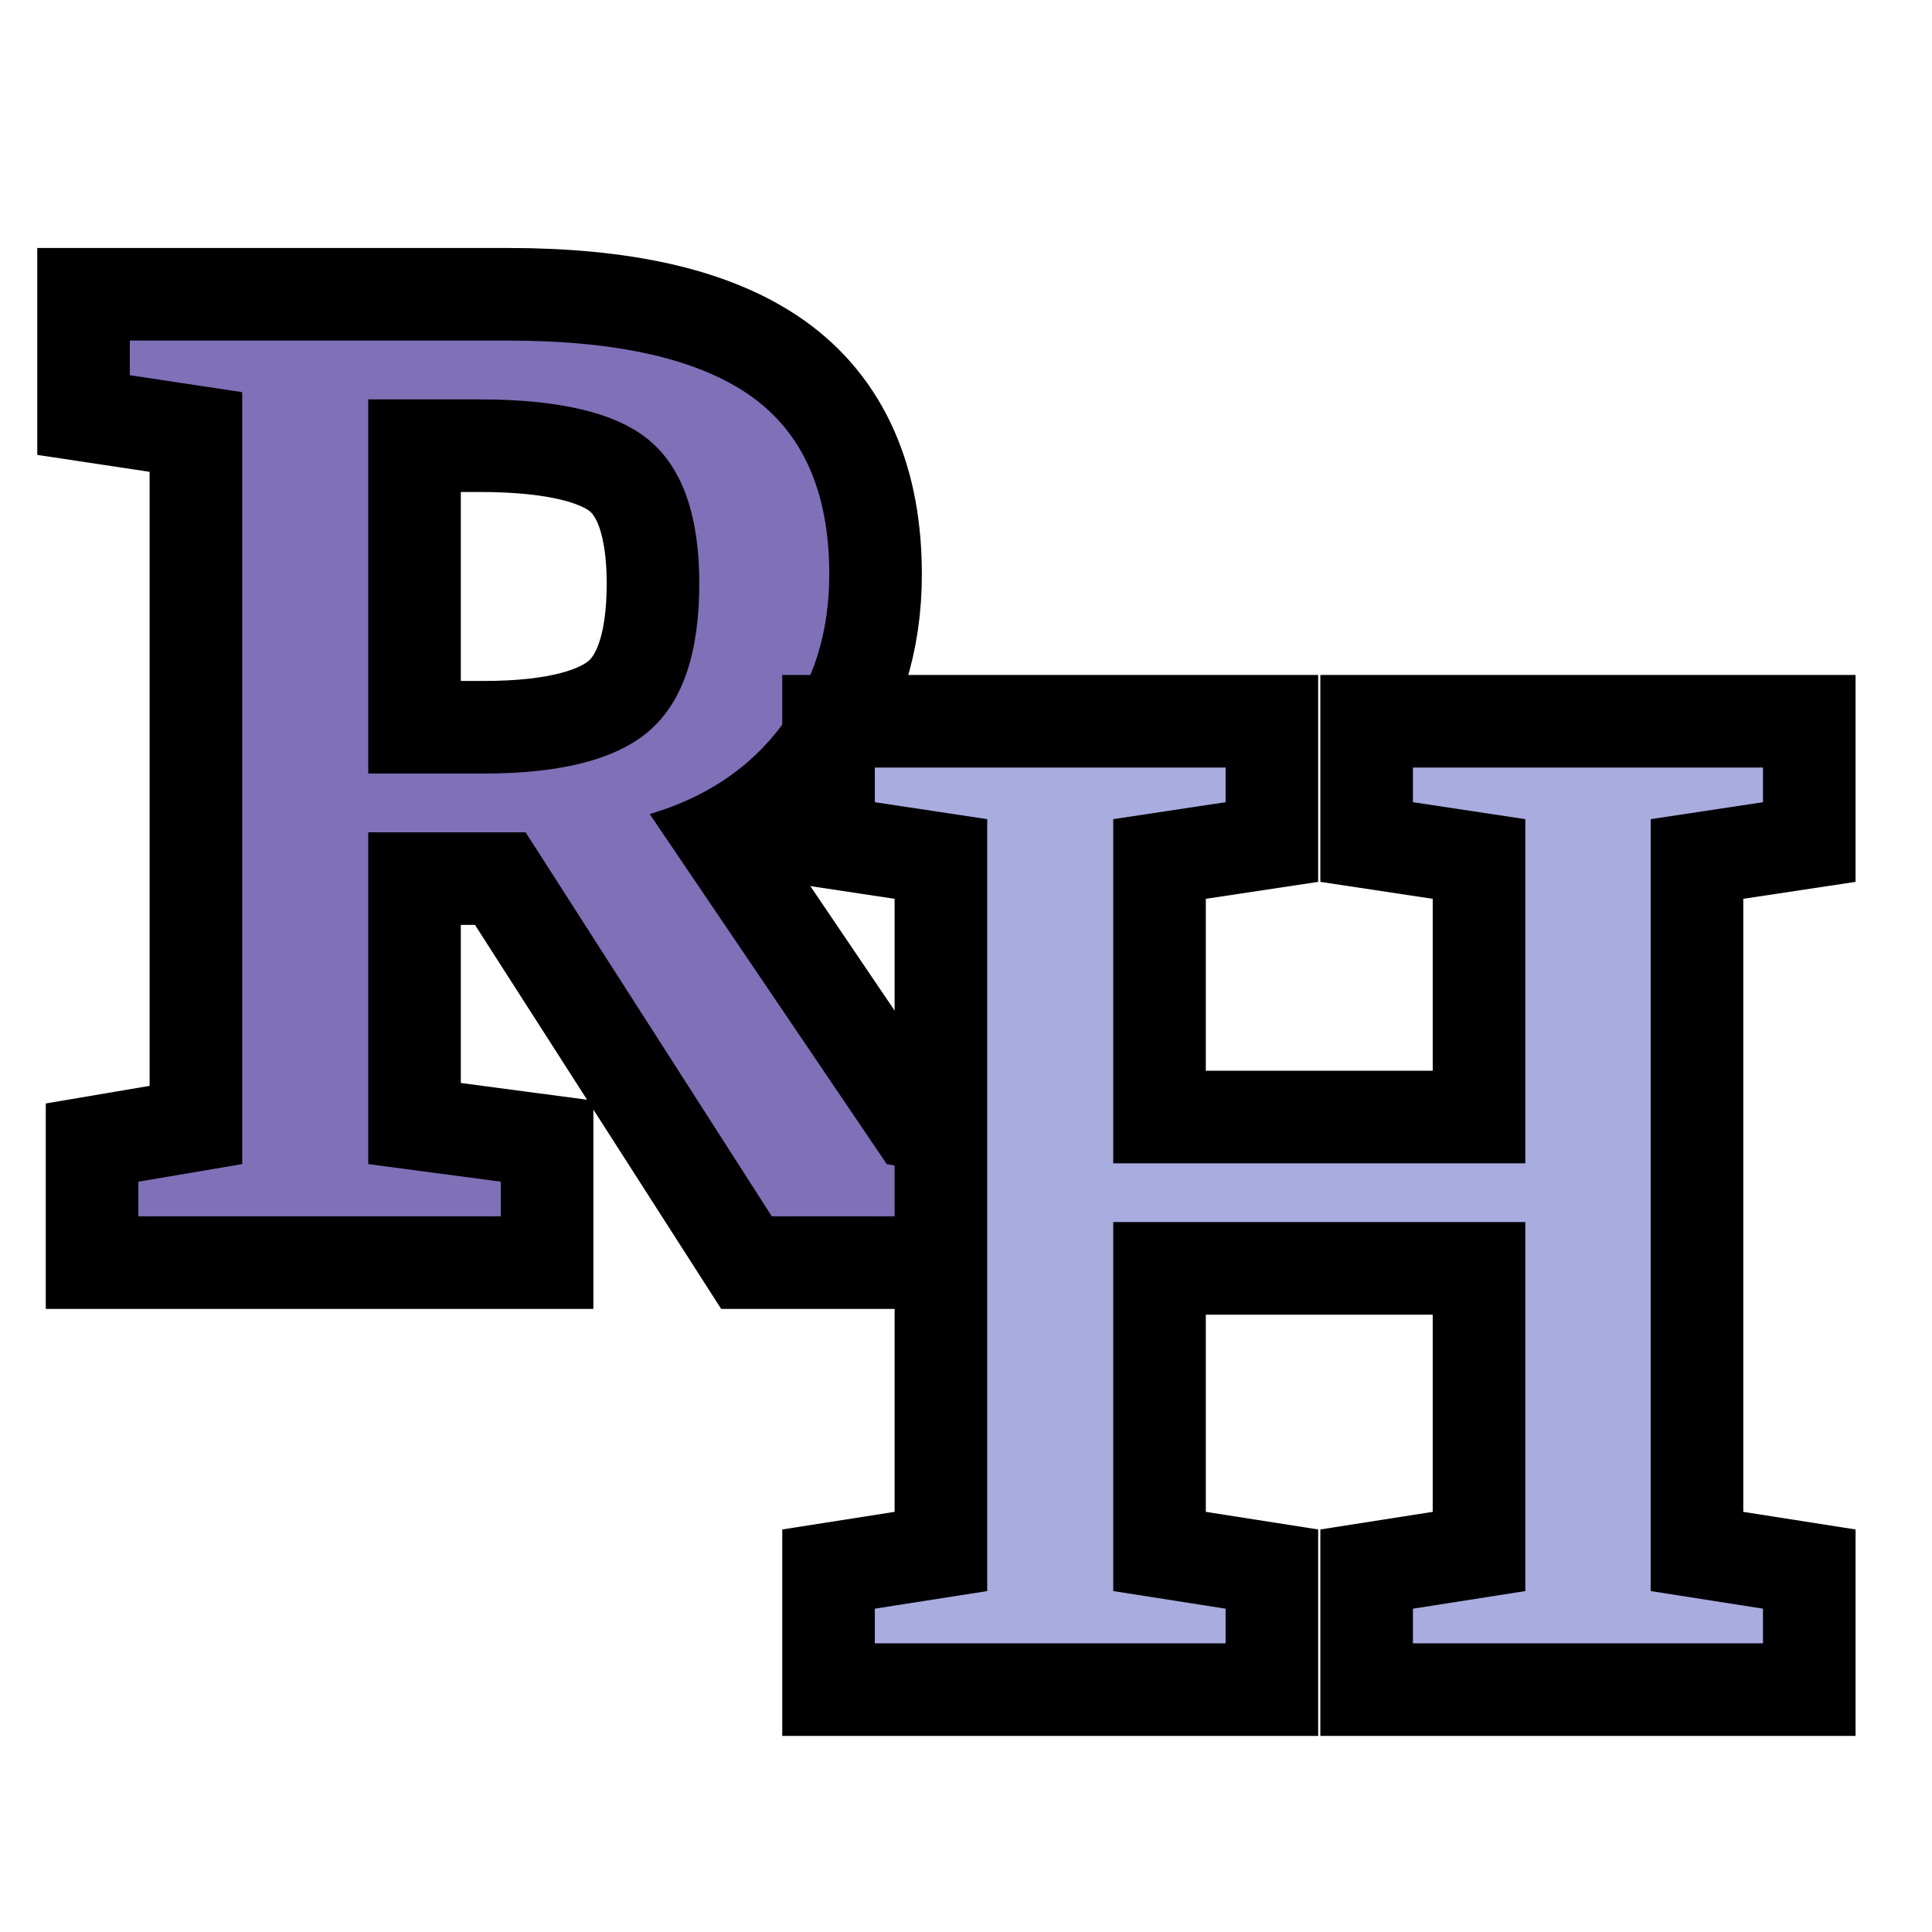
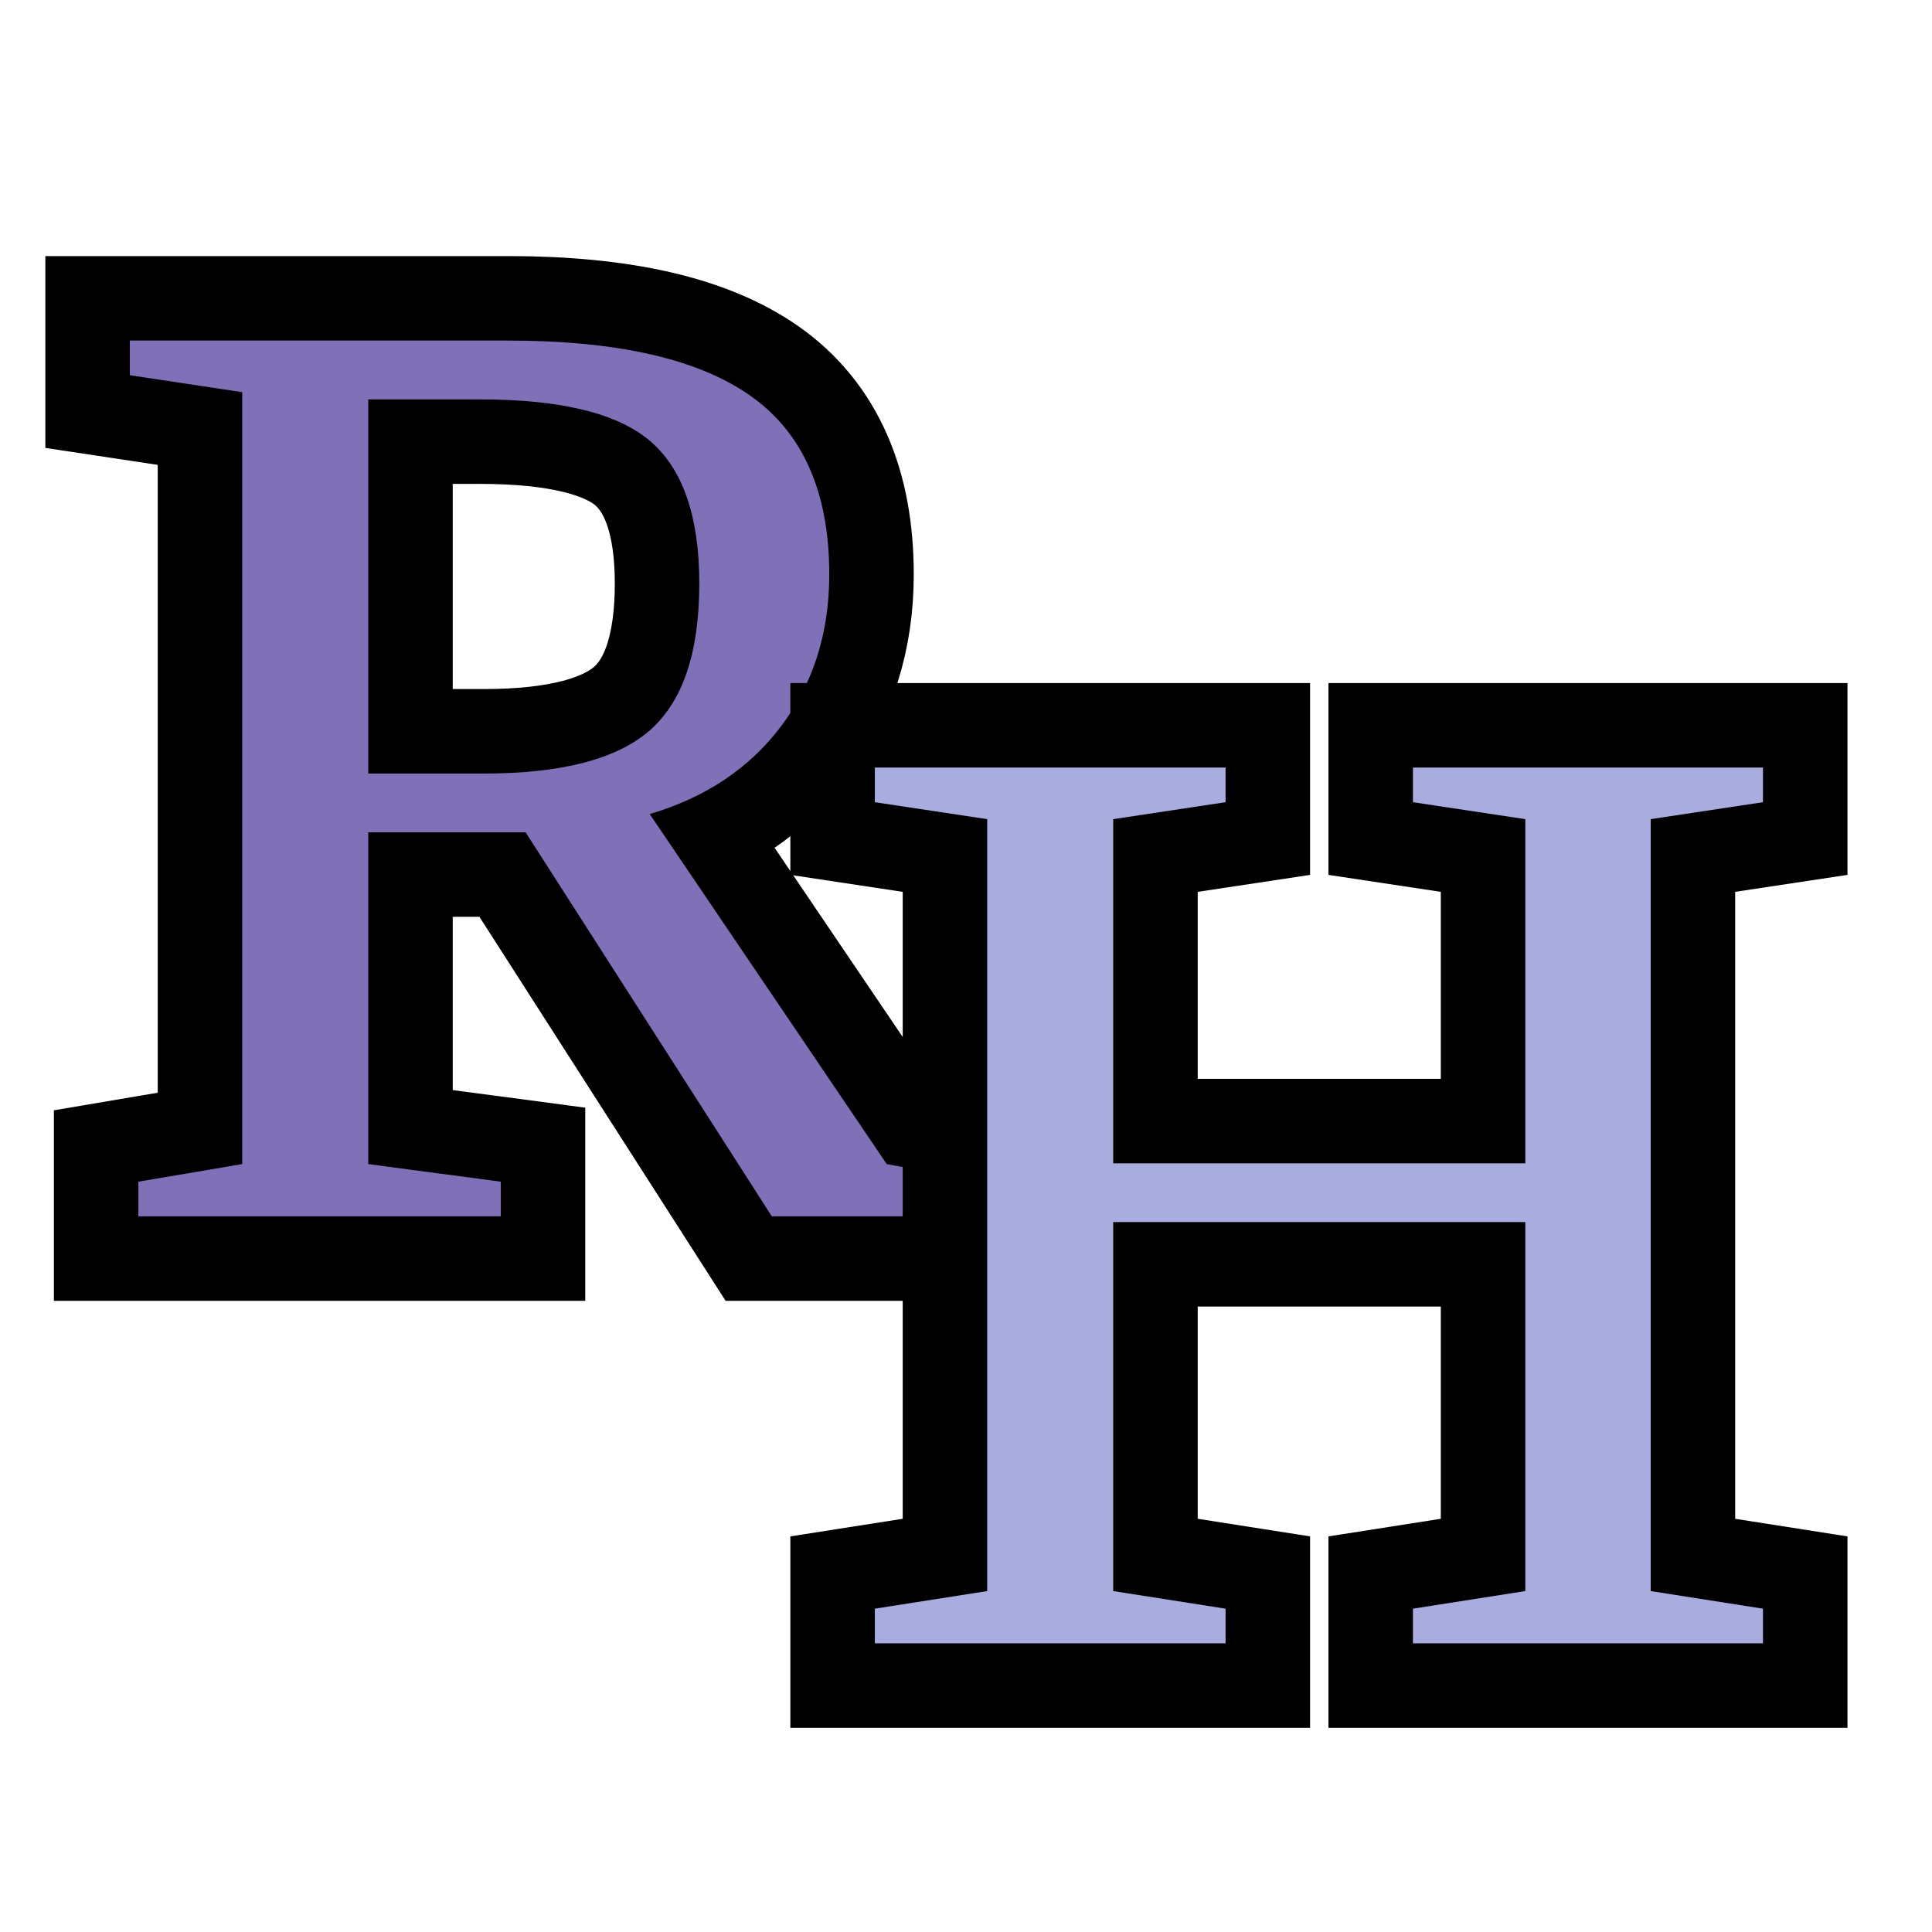
<svg xmlns="http://www.w3.org/2000/svg" viewBox="0 0 400 400">
  <style>
    .monogram {
      font-family: "Cormorant Garamond", "Times New Roman", serif;
      font-size: 260px;
      dominant-baseline: middle;
      text-anchor: middle;
      letter-spacing: -10px;
      paint-order: stroke fill;
-       stroke-width: 36px;
+       stroke-width: 32.85px;
    }
  </style>
  <rect width="100%" height="100%" fill="none" />
  <g transform="translate(213.5 200) scale(1.065) translate(-200 -200)">
    <text x="26%" y="189.0" class="monogram" fill="#8070b8" stroke="black">R</text>
    <text x="64%" y="68%" class="monogram" fill="#a8acdf" stroke="black">H</text>
  </g>
</svg>
